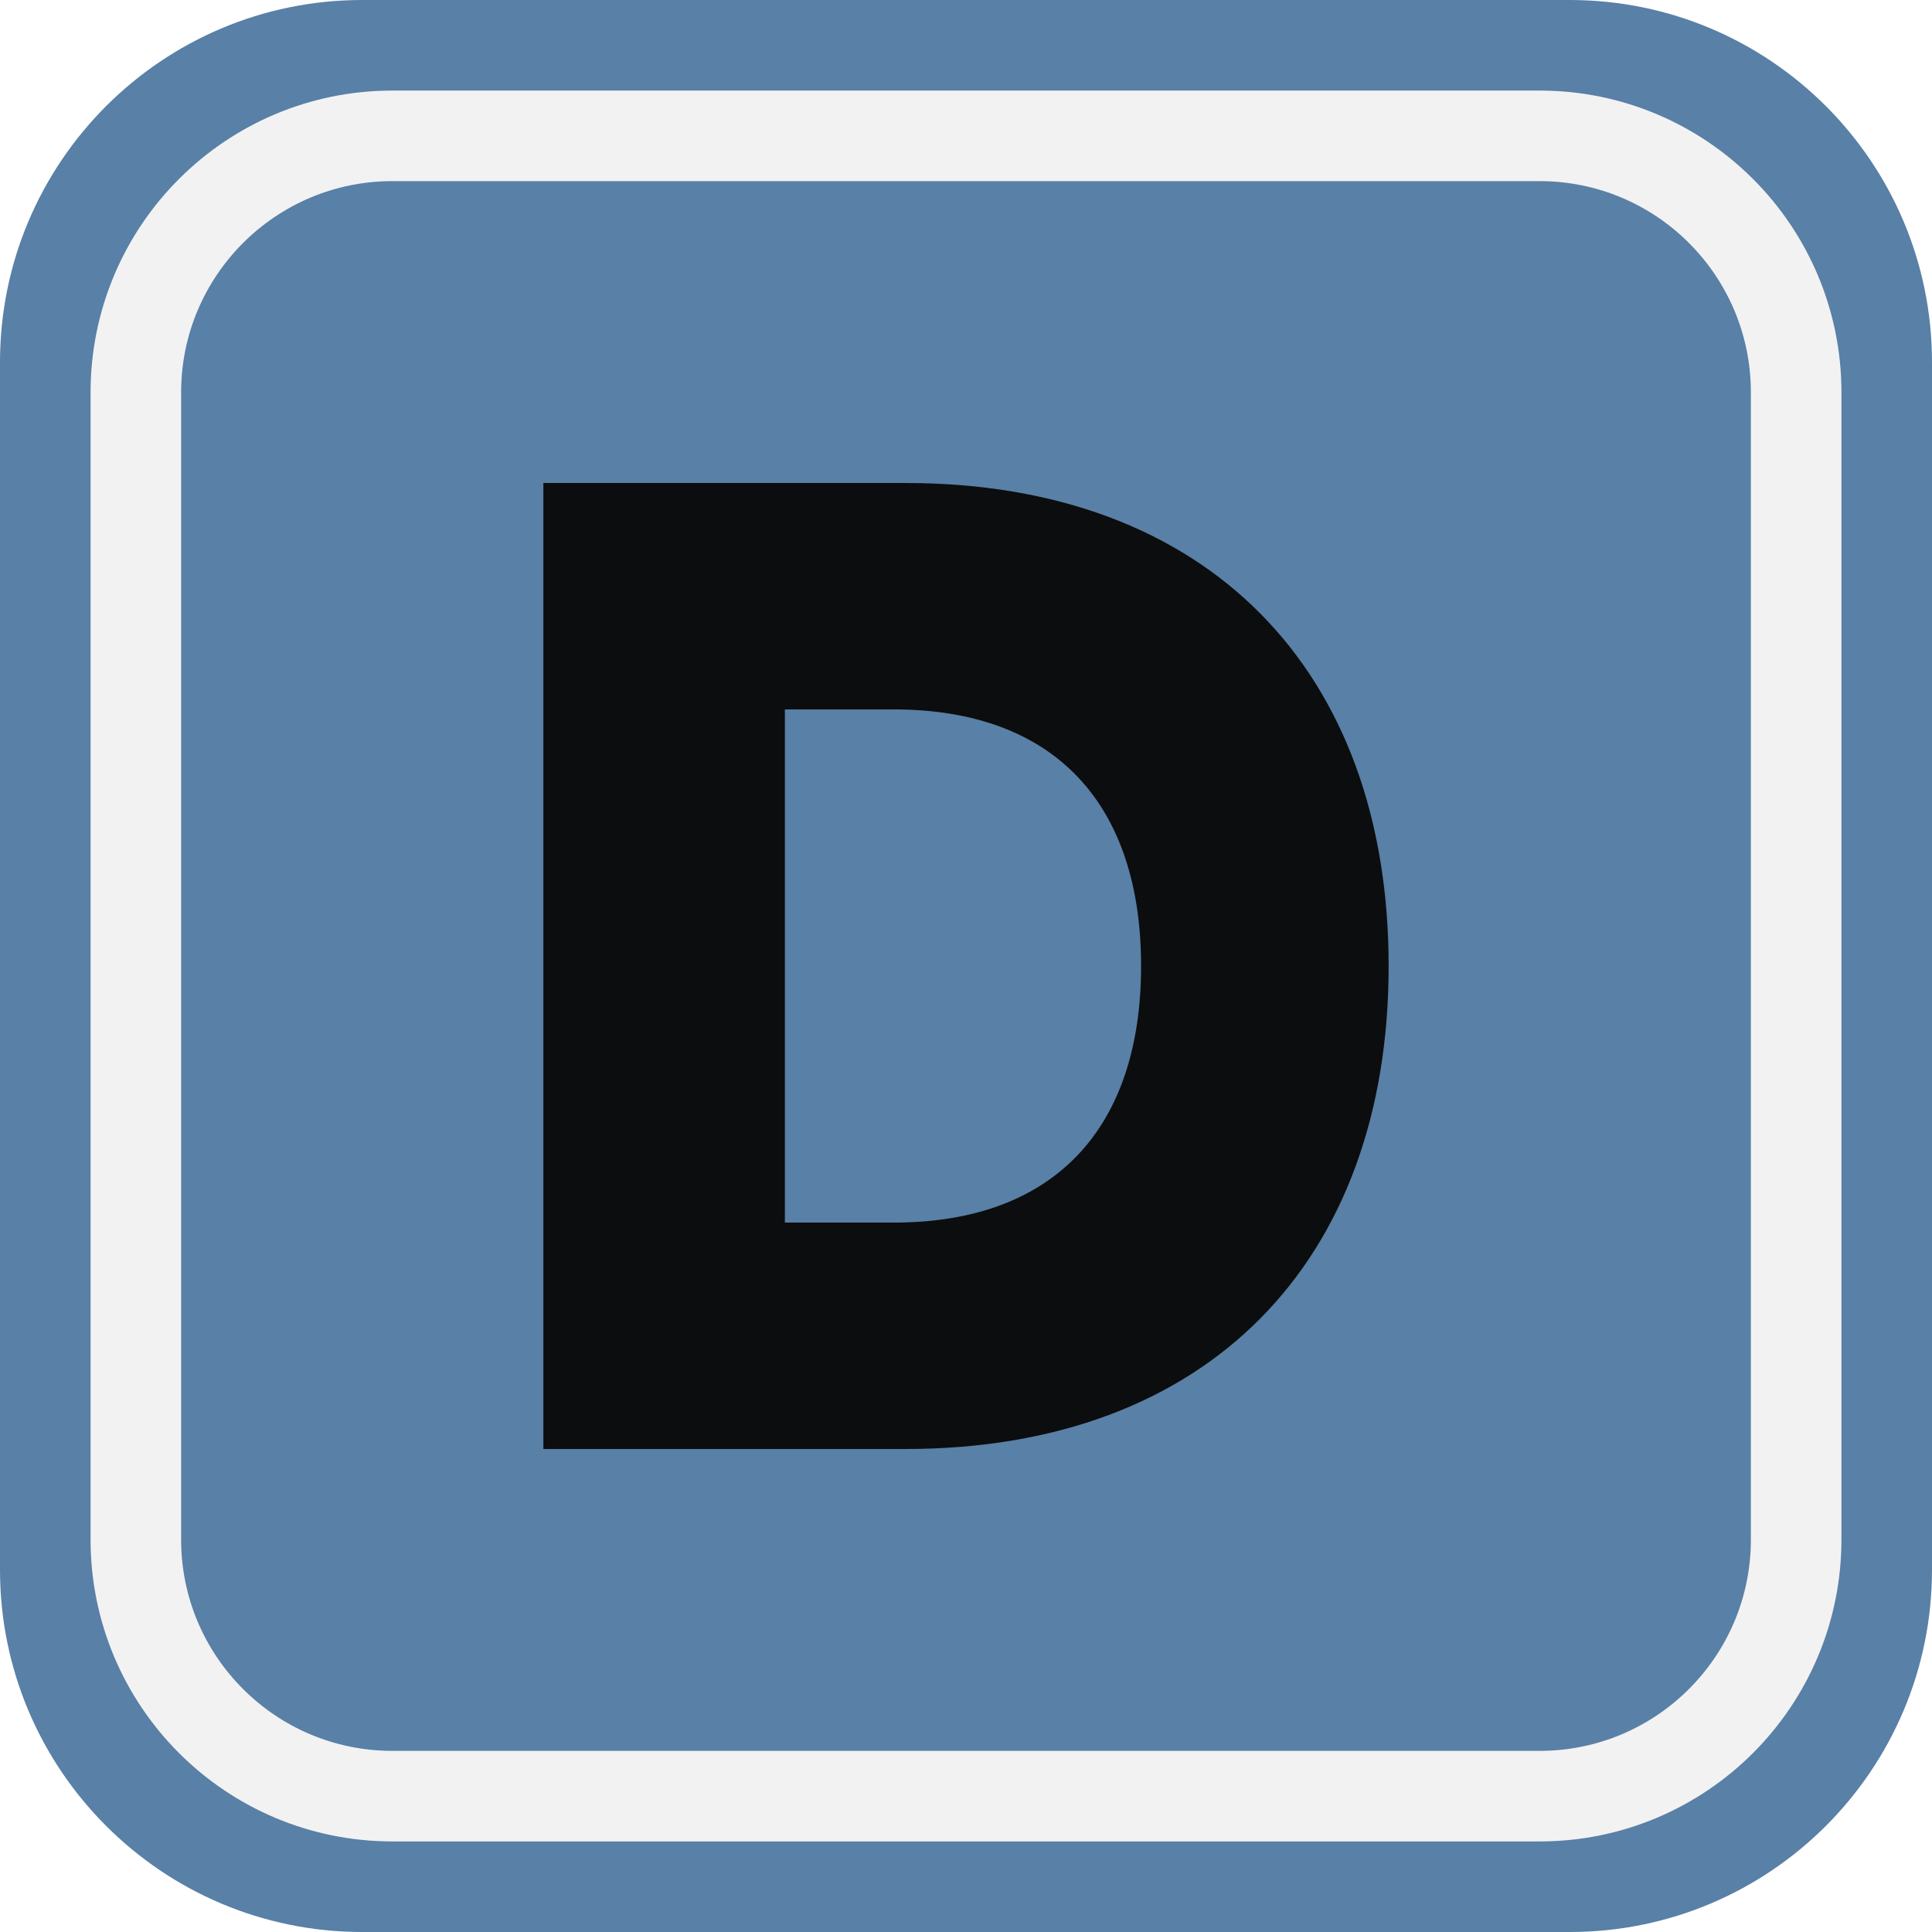
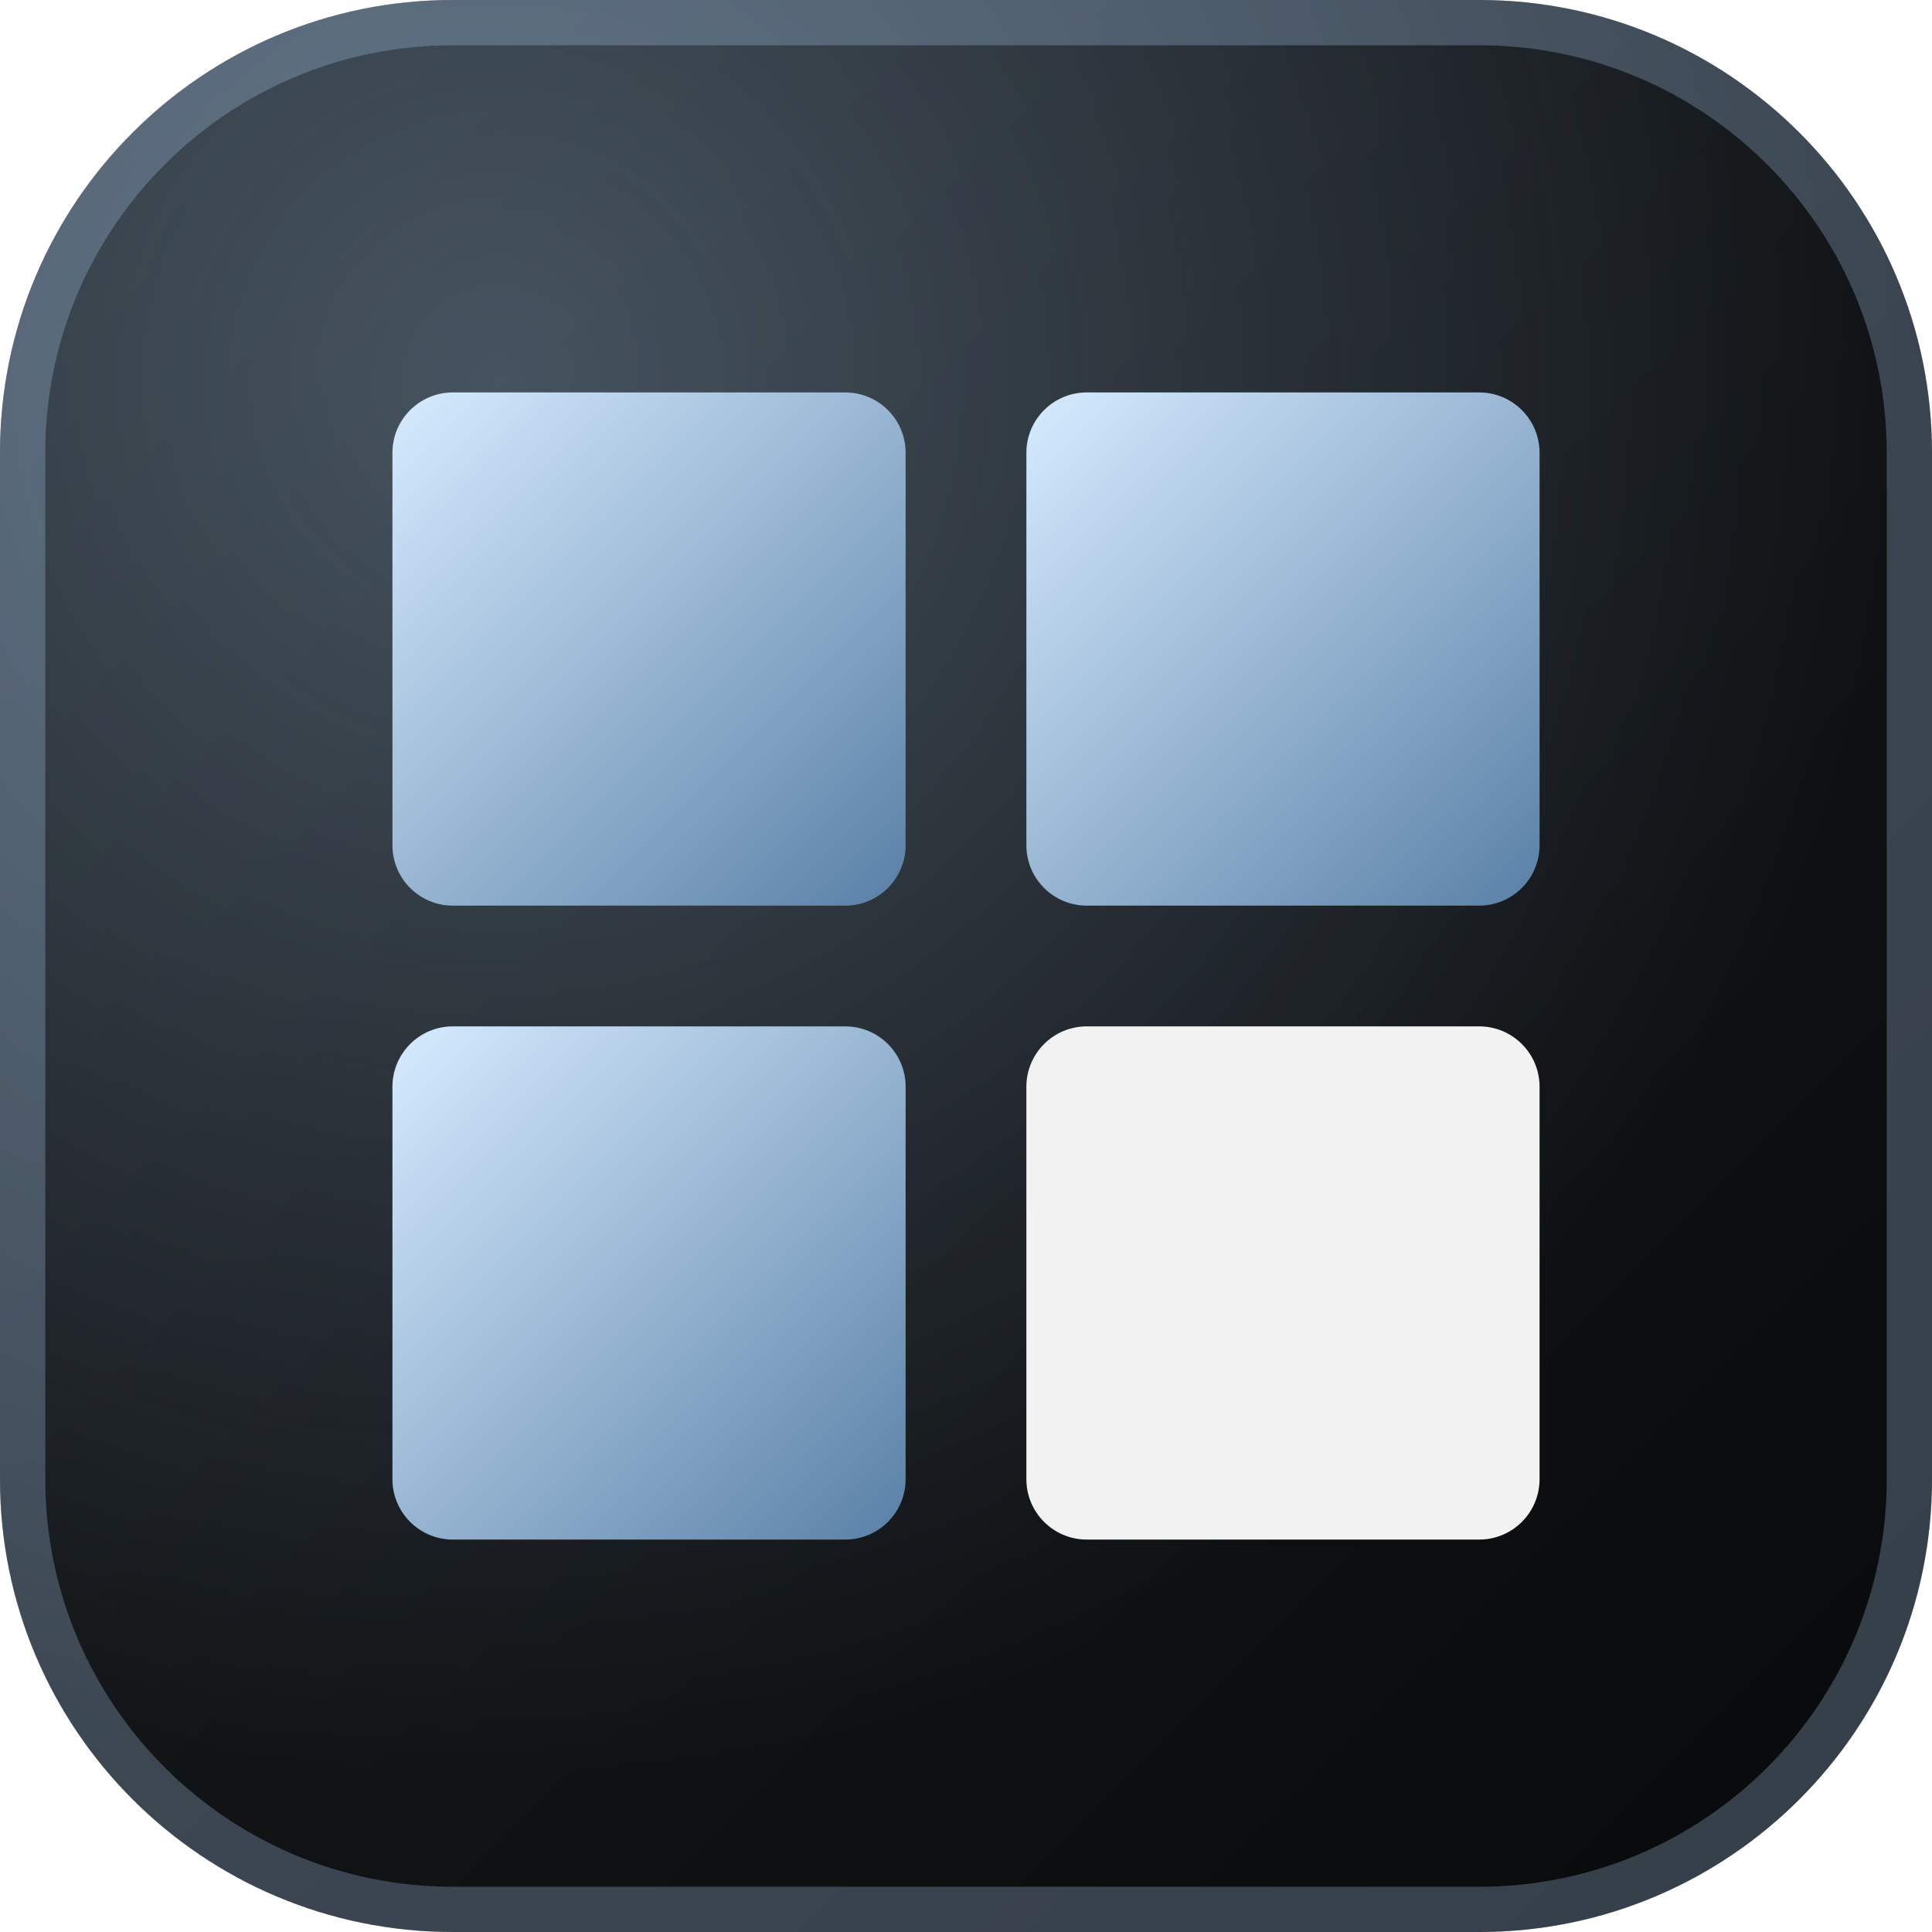
- <svg xmlns="http://www.w3.org/2000/svg" viewBox="0 0 64 64">
-   <rect width="64" height="64" rx="12" fill="#5980a6" />
-   <rect x="4.5" y="4.5" width="55" height="55" rx="8.5" fill="none" stroke="#f2f2f3" stroke-width="3" />
-   <path d="M18 16h12c10 0 16 6.2 16 16s-6 16-16 16H18zm8 7.5v17h3.6c5.4 0 8.2-3.2 8.2-8.5s-2.8-8.5-8.2-8.5z" fill="#0c0d0e" />
+ <svg xmlns="http://www.w3.org/2000/svg" viewBox="0 0 64 64" role="img" aria-label="DukeNet">
+   <defs>
+     <linearGradient id="f" x1="0" y1="0" x2="1" y2="1">
+       <stop offset="0" stop-color="#1b1f22" />
+       <stop offset="1" stop-color="#08090a" />
+     </linearGradient>
+     <linearGradient id="a" x1="0" y1="0" x2="1" y2="1">
+       <stop offset="0" stop-color="#d6ebff" />
+       <stop offset="1" stop-color="#5980a6" />
+     </linearGradient>
+     <radialGradient id="l" cx="0.26" cy="0.2" r="0.72">
+       <stop offset="0" stop-color="#b5d9fd" stop-opacity="0.3" />
+       <stop offset="1" stop-color="#b5d9fd" stop-opacity="0" />
+     </radialGradient>
+   </defs>
+   <rect width="64" height="64" rx="15" fill="url(#f)" />
+   <rect width="64" height="64" rx="15" fill="url(#l)" />
+   <rect x="0.75" y="0.75" width="62.5" height="62.5" rx="14.25" fill="none" stroke="#b5d9fd" stroke-opacity="0.26" stroke-width="1.5" />
+   <g>
+     <rect x="13" y="13" width="17" height="17" rx="2" fill="url(#a)" />
+     <rect x="34" y="13" width="17" height="17" rx="2" fill="url(#a)" />
+     <rect x="13" y="34" width="17" height="17" rx="2" fill="url(#a)" />
+     <rect x="34" y="34" width="17" height="17" rx="2" fill="#f2f2f3" />
+   </g>
</svg>
